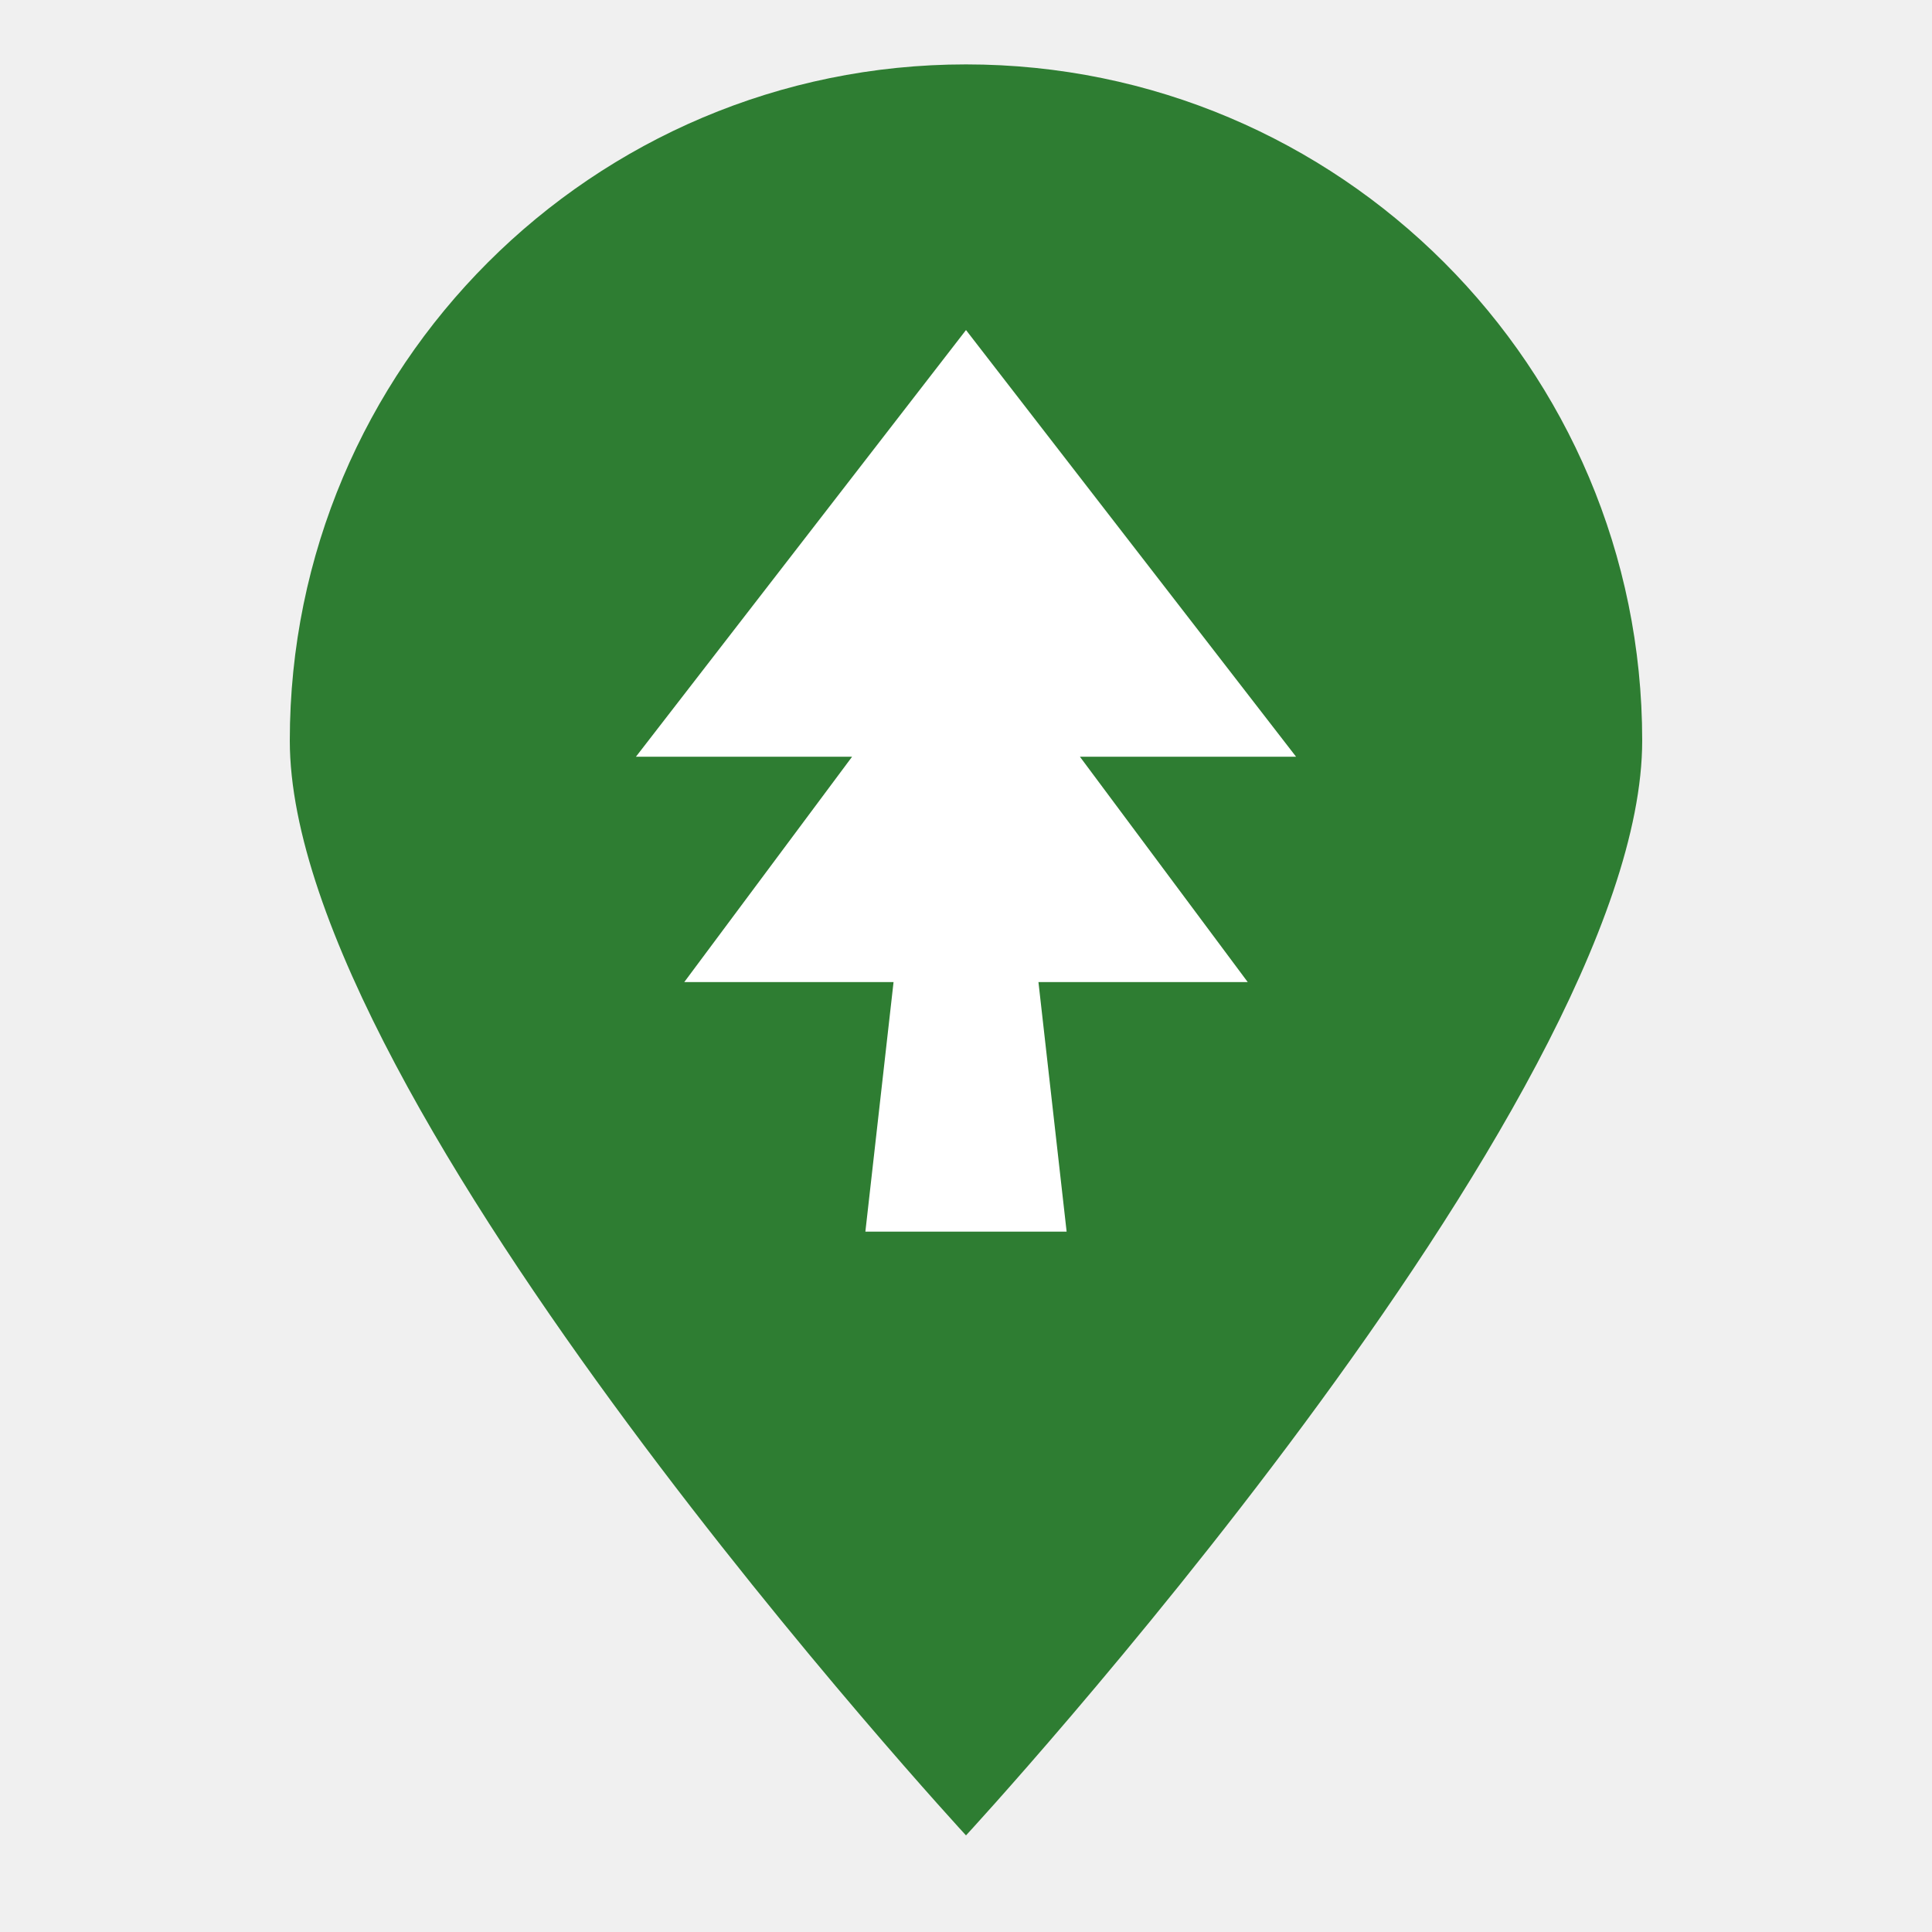
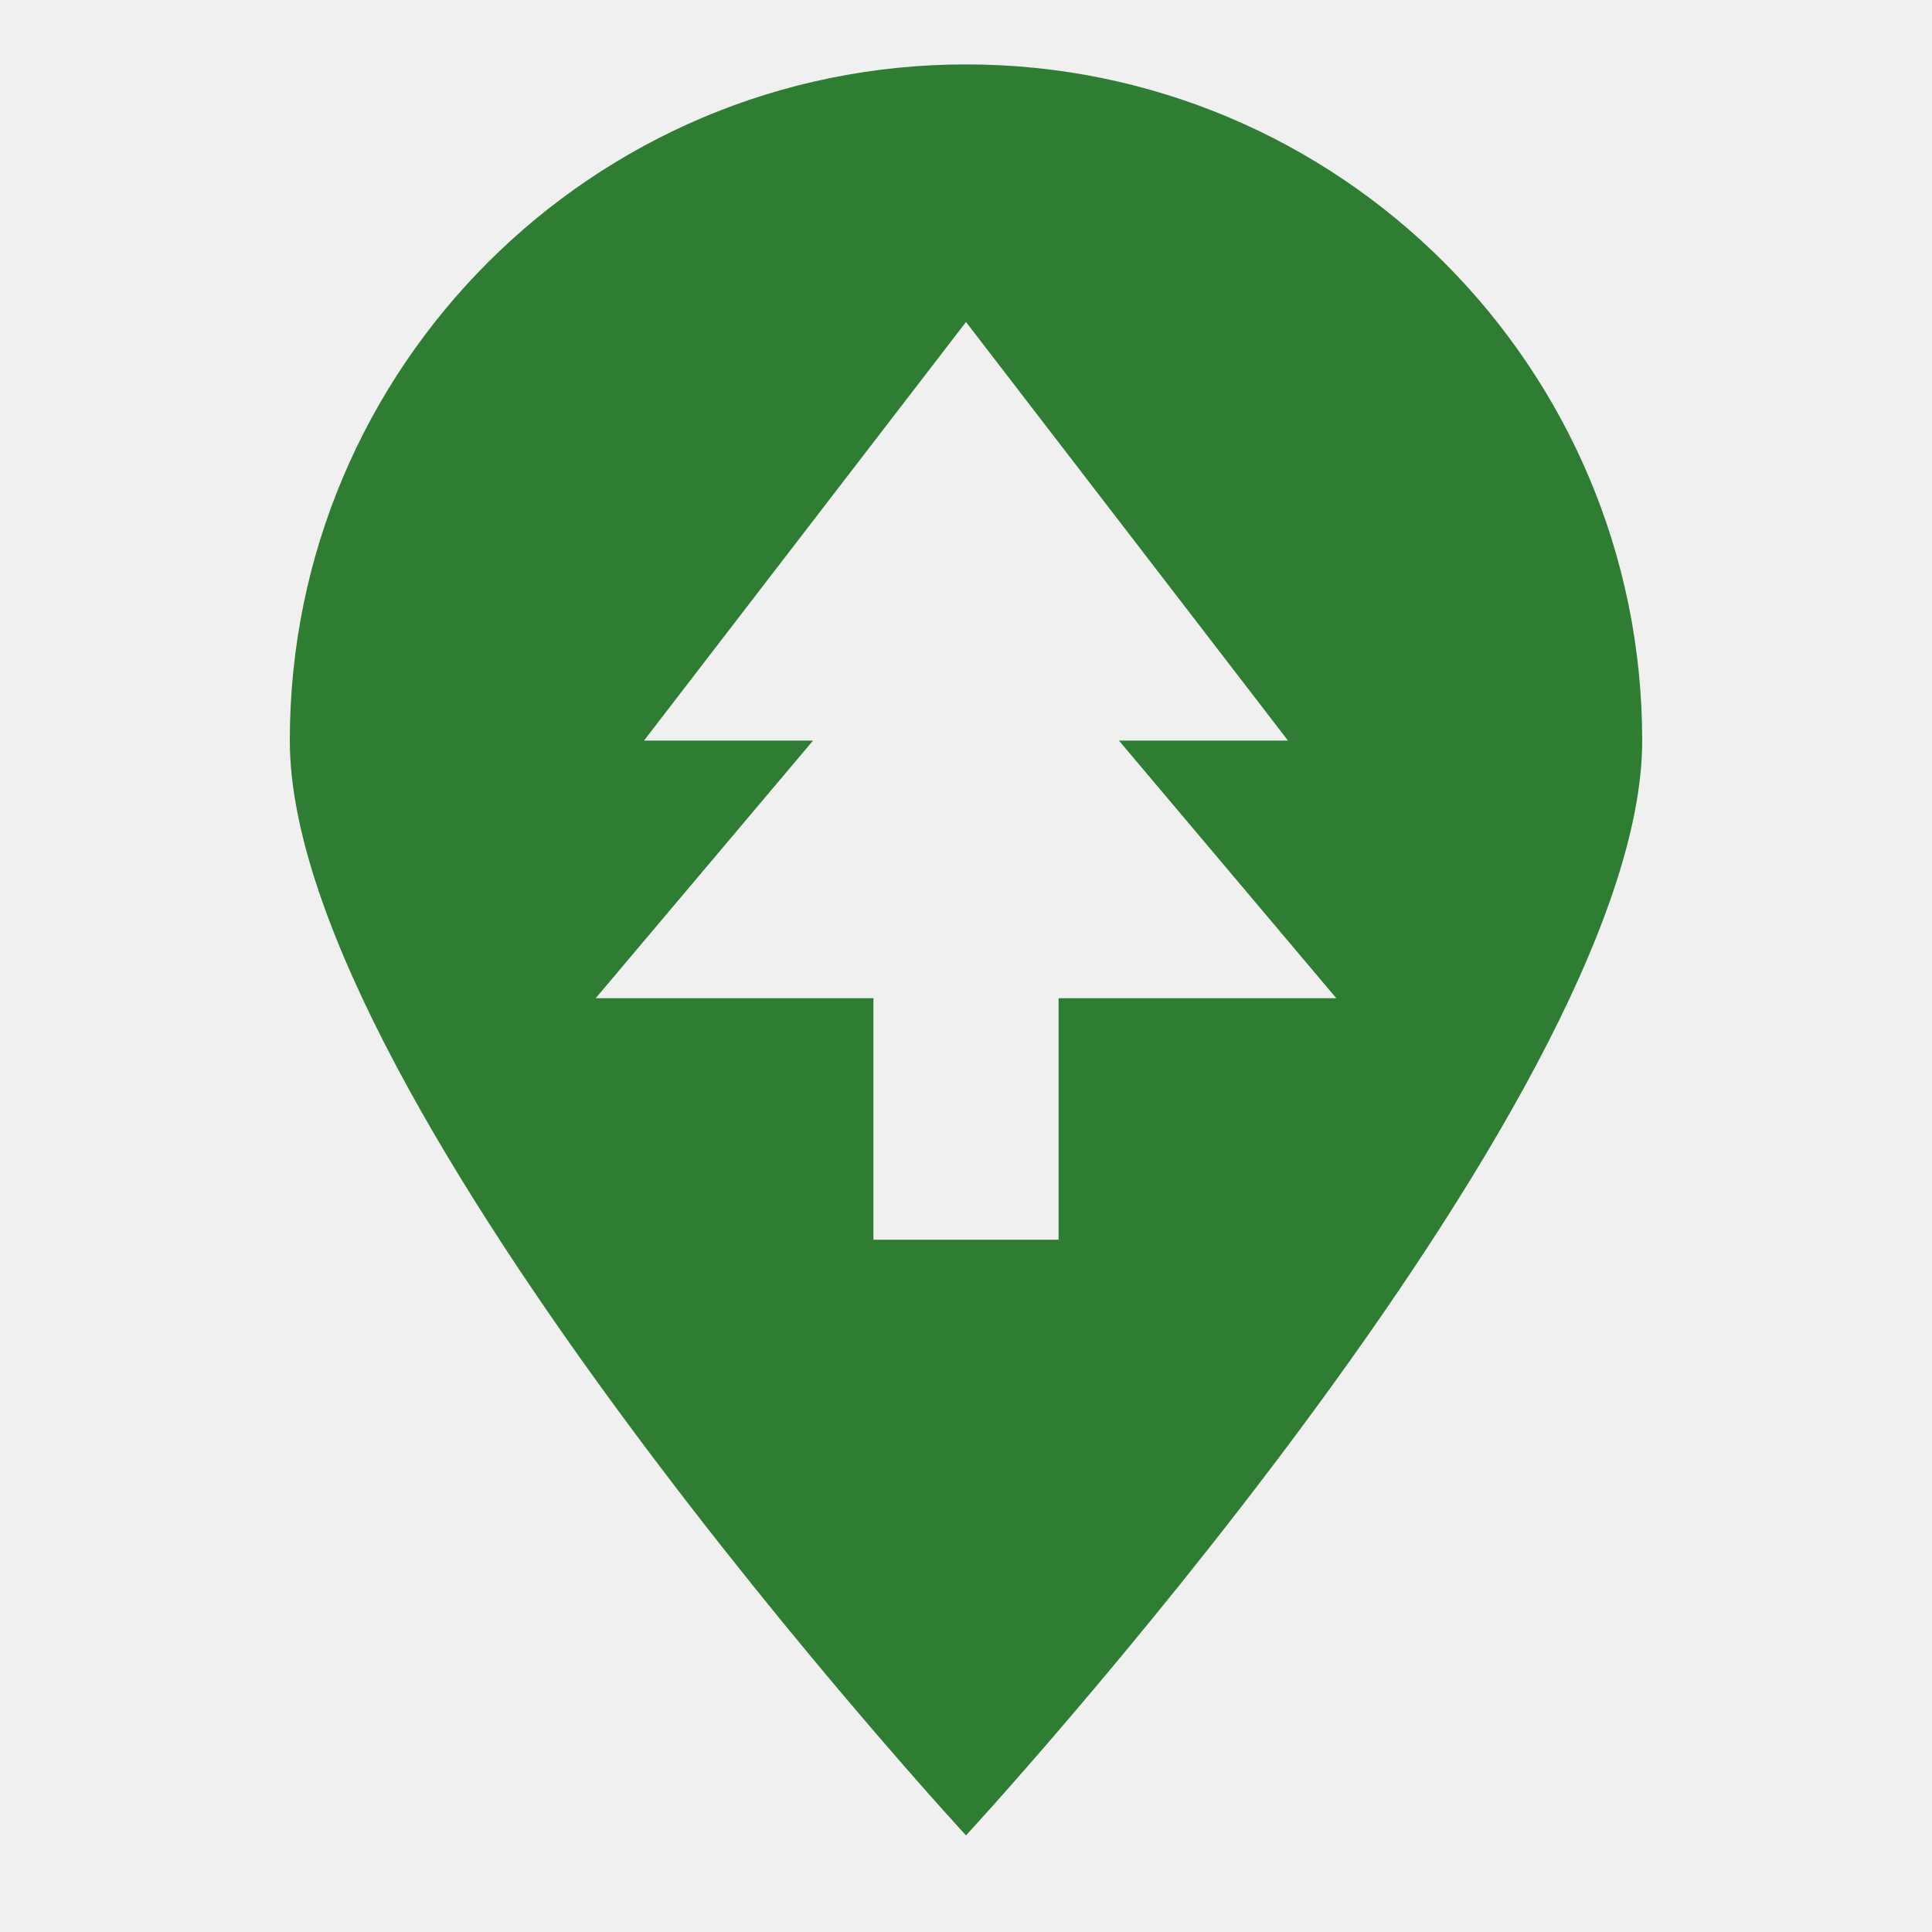
<svg xmlns="http://www.w3.org/2000/svg" viewBox="0 0 24 24" width="24" height="24" role="img" aria-label="天津滨海职业学院 · 校园植物地图">
-   <path fill="#2e7d32" d="M12 22.8C12 22.8 3.6 13.7 3.6 9.2a8.4 8.4 0 0 1 16.8 0c0 4.5-8.4 13.6-8.4 13.6Z" />
-   <path fill="#fff" d="M12 4.1 7.9 9.4h8.2Z M12 7.5 8.5 12.2h7Z M11.1 12.2h1.8l.35 3.1h-2.5Z" />
+   <path fill="#2e7d32" fill-rule="evenodd" d="M12 22.8C12 22.8 3.6 13.7 3.6 9.2a8.4 8.4 0 0 1 16.8 0c0 4.5-8.4 13.6-8.4 13.6Z            M12 4 16 9.2 13.9 9.2 16.6 12.4 13.15 12.4 13.15 15.4 10.85 15.4 10.85 12.4 7.4 12.4 10.1 9.2 8 9.2Z" />
</svg>
